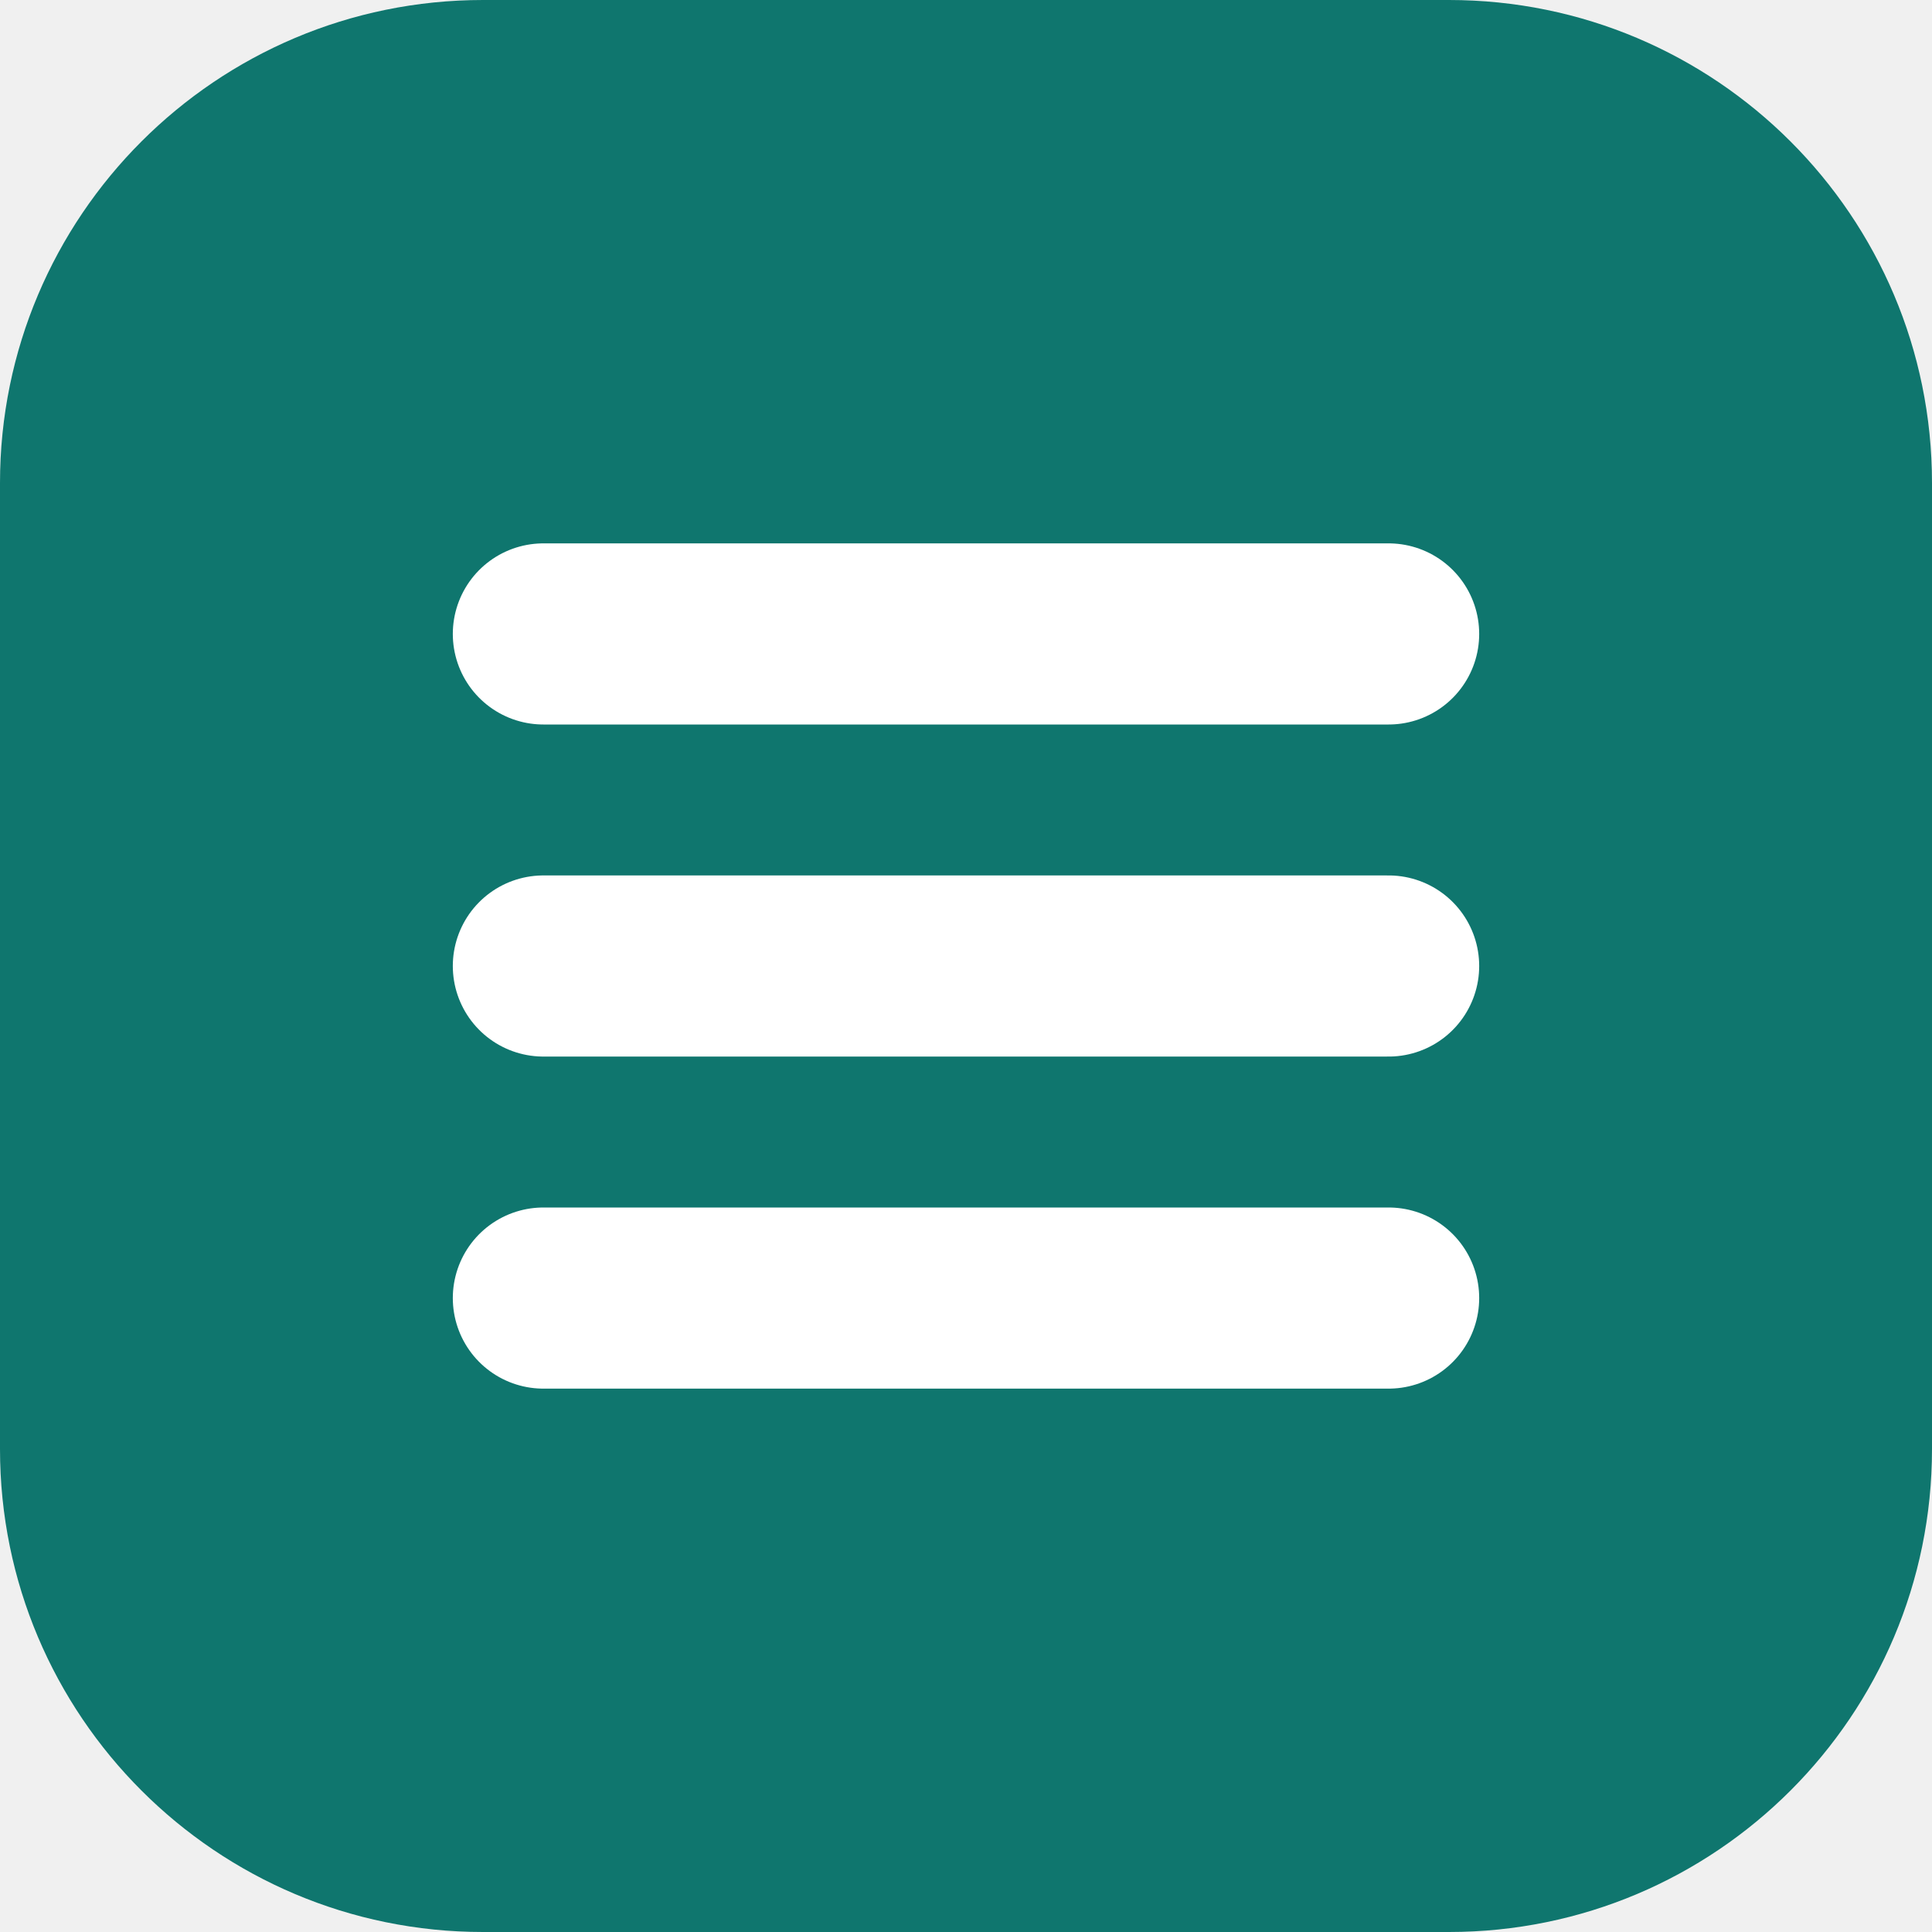
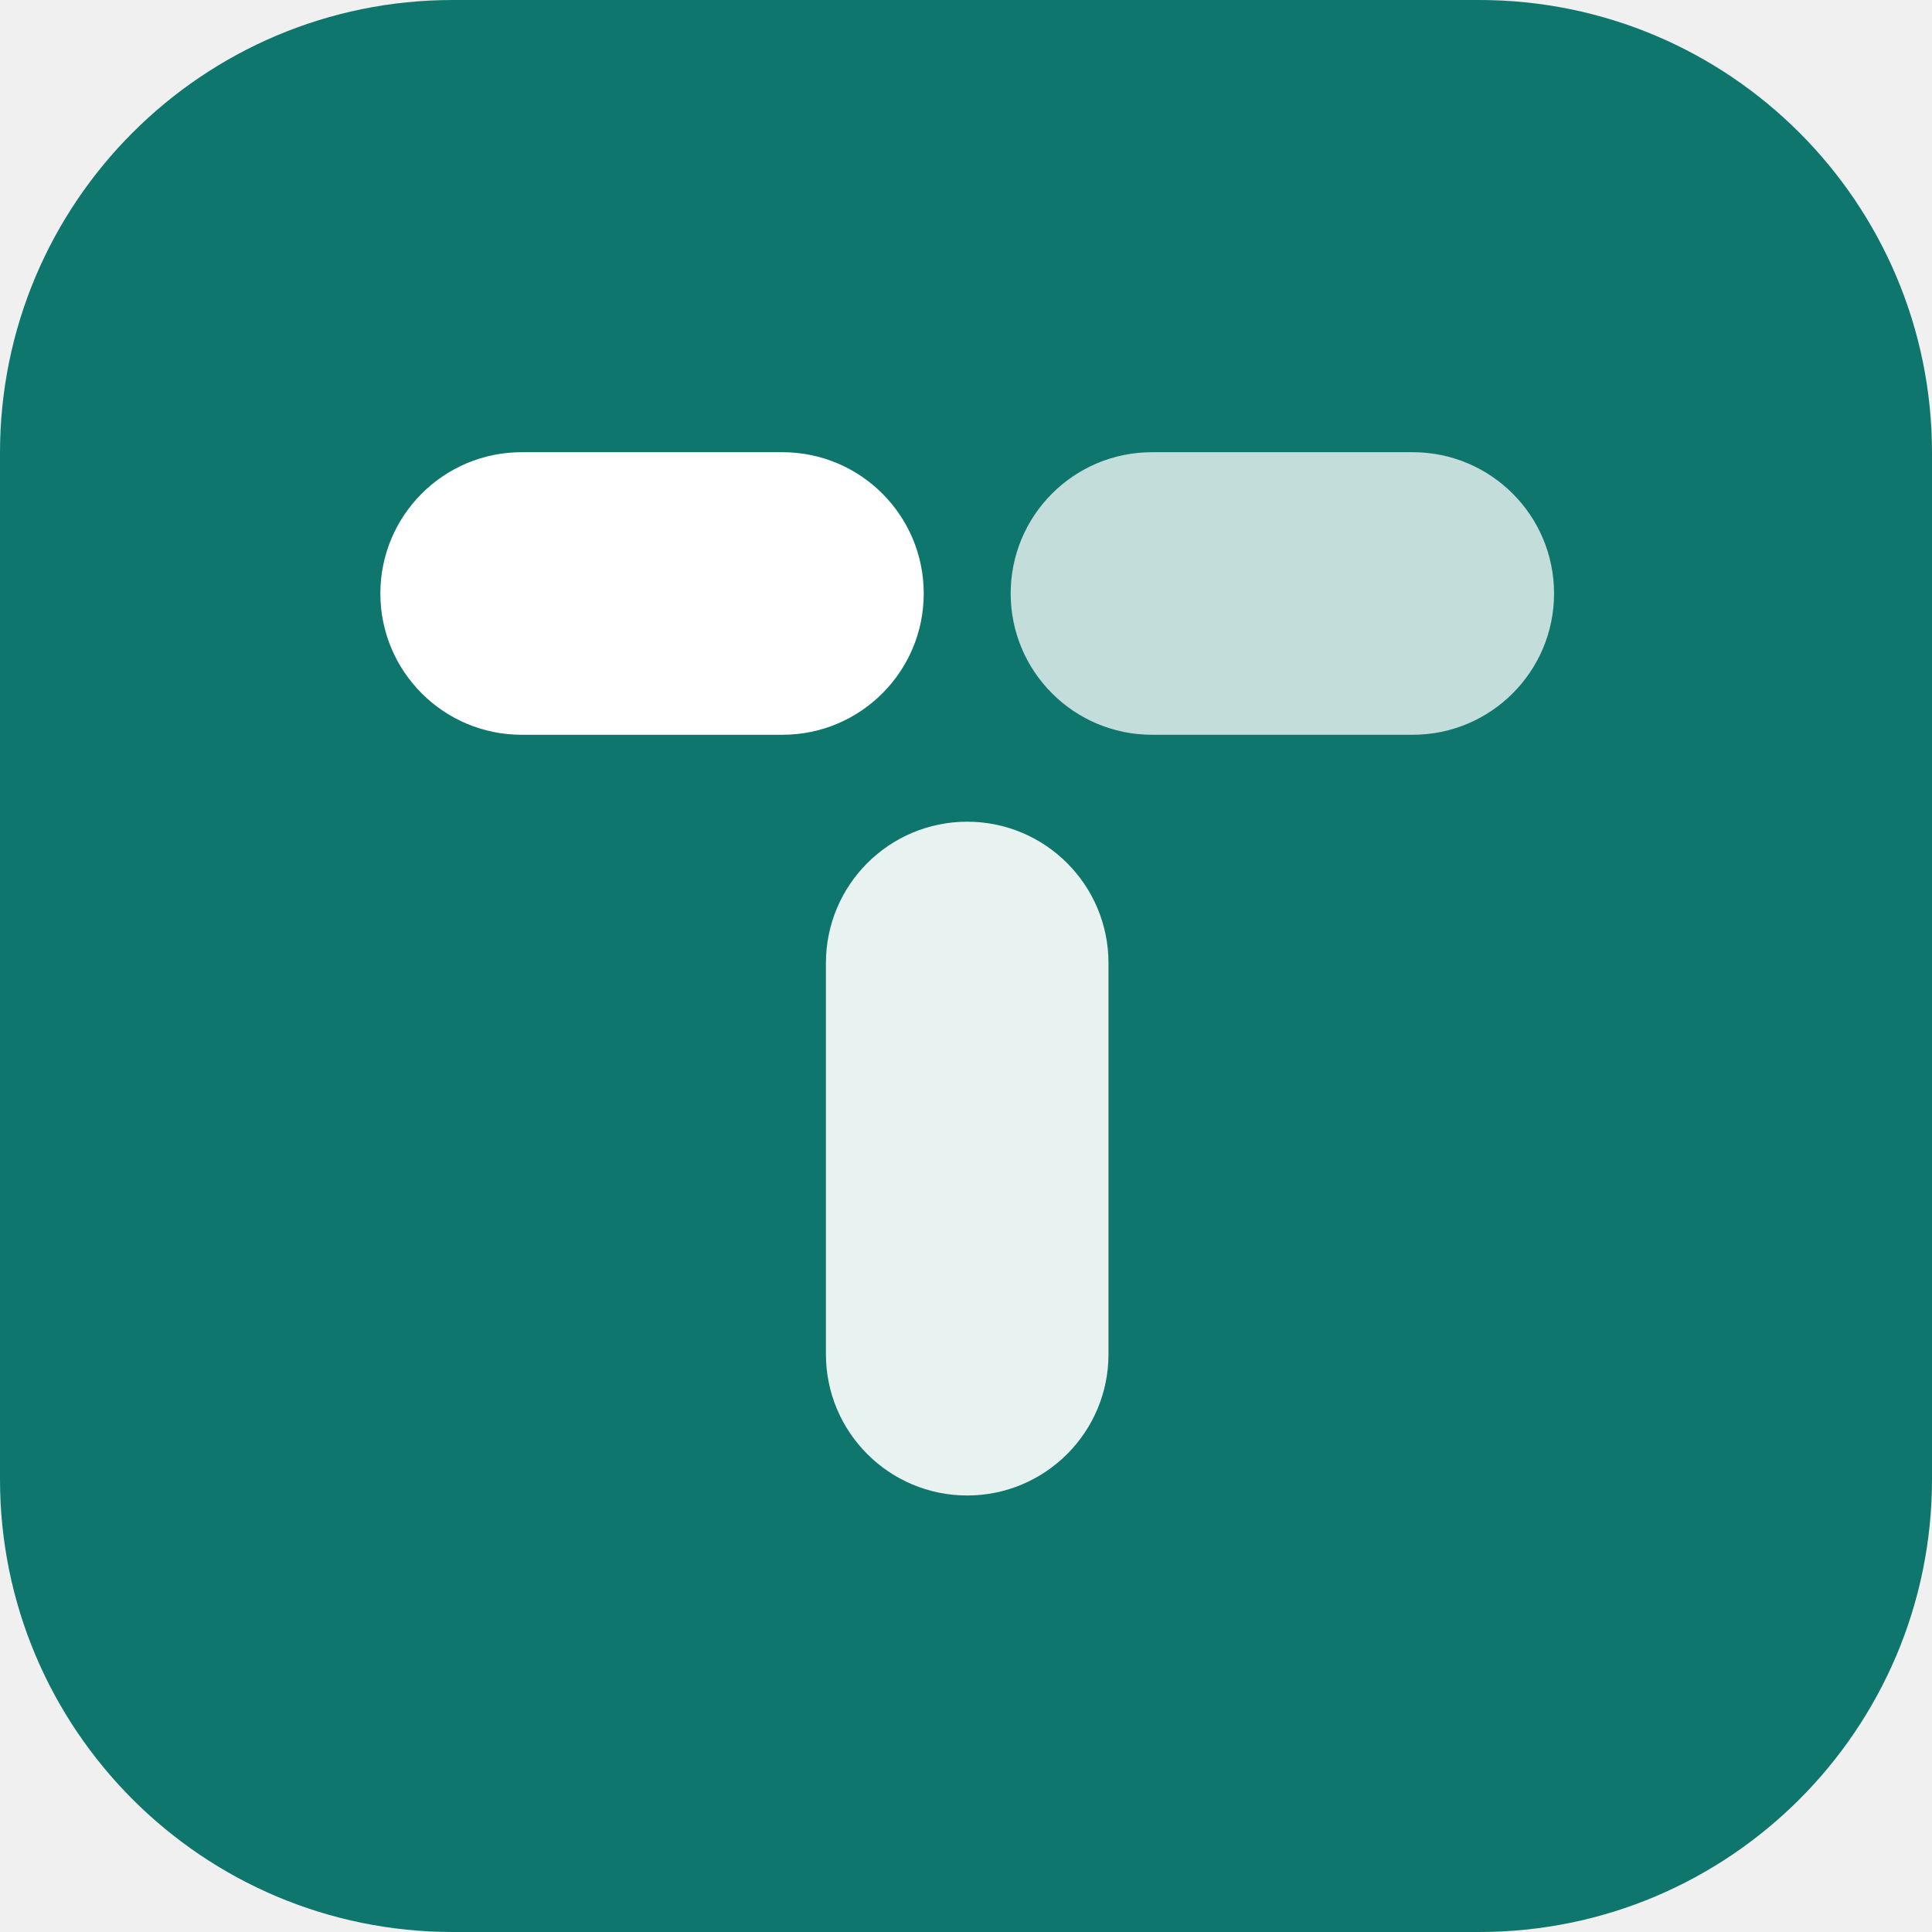
- <svg xmlns="http://www.w3.org/2000/svg" viewBox="0 0 32 32">
-   <rect width="32" height="32" rx="8" fill="#0F766E" />
-   <g stroke="#FFFFFF" stroke-width="3" stroke-linecap="round">
-     <path d="M9 10.5h14" />
-     <path d="M9 16h14" />
-     <path d="M9 21.5h14" />
+ <svg xmlns="http://www.w3.org/2000/svg" viewBox="0 0 64.00 64.00" width="64" height="64" role="img" aria-label="Trilane Tech">
+   <rect width="64" height="64" rx="15" fill="#0F766E" />
+   <g transform="translate(9 8.5) scale(0.72)">
+     <rect x="5" y="9" width="25" height="13" rx="6.5" fill="#FFFFFF" />
+     <rect x="34" y="9" width="25" height="13" rx="6.5" fill="#FFFFFF" fill-opacity="0.75" />
+     <rect x="25.5" y="26" width="13" height="31" rx="6.5" fill="#FFFFFF" fill-opacity="0.9" />
  </g>
</svg>
